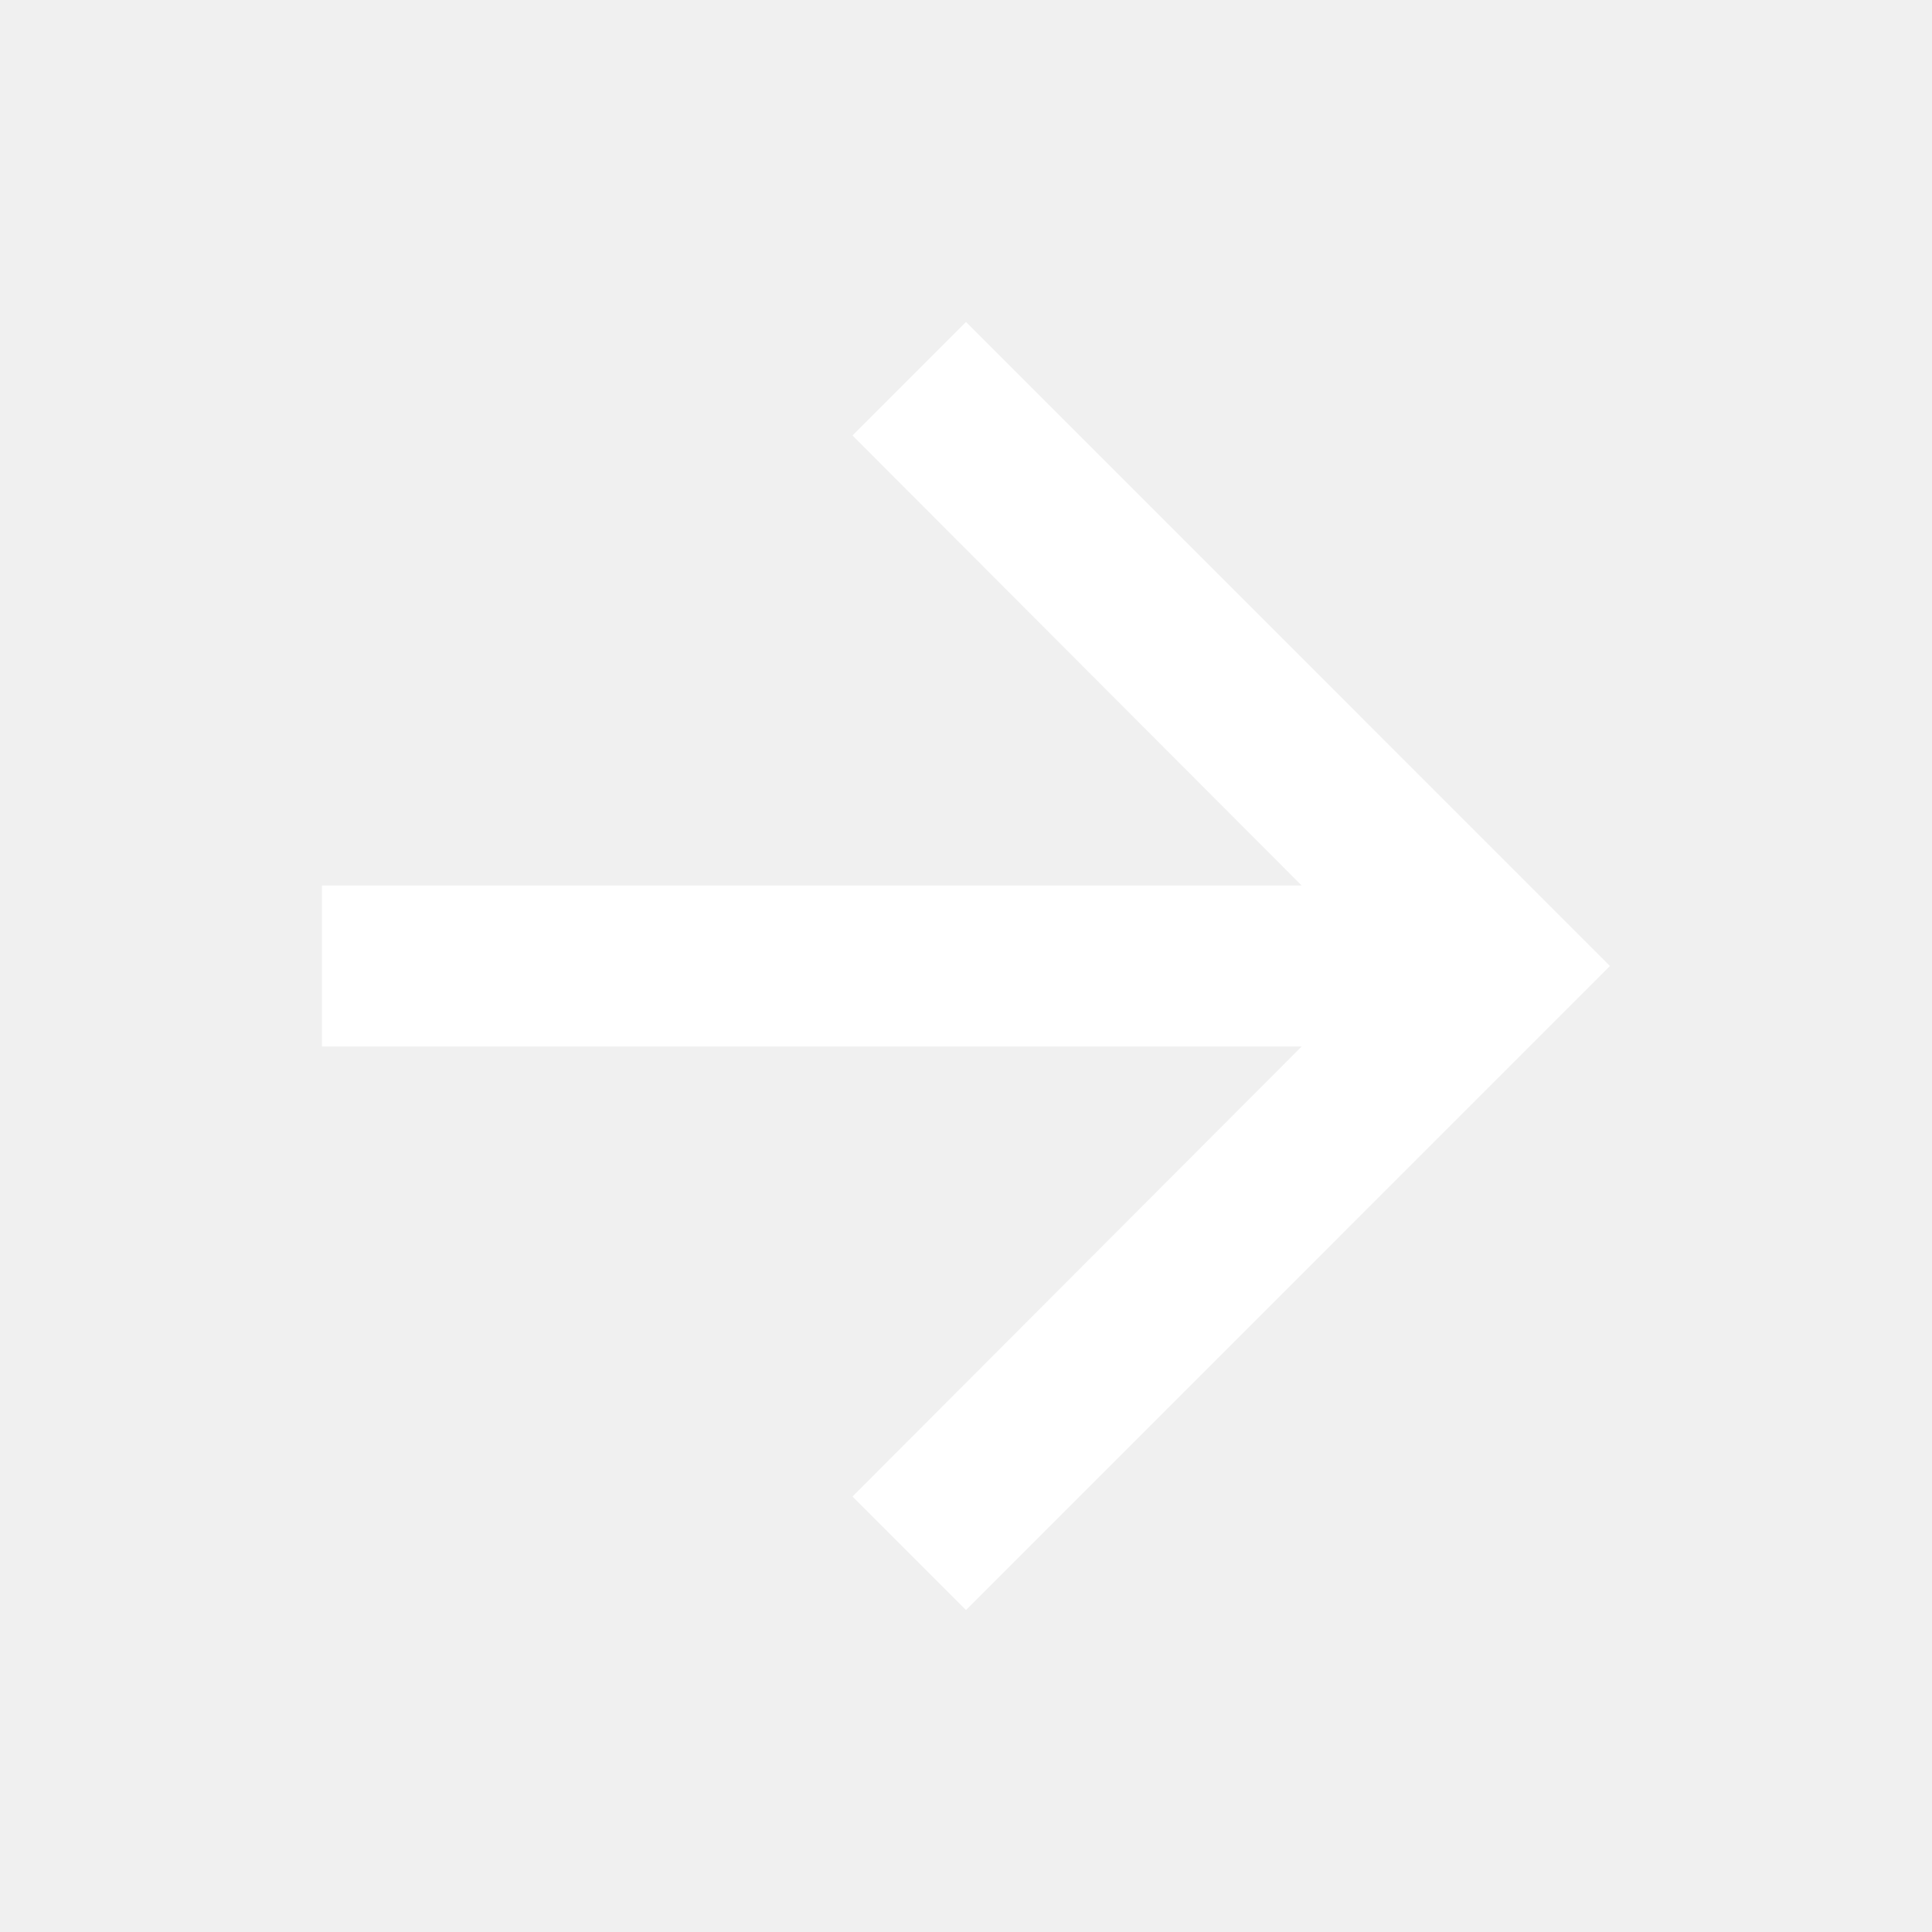
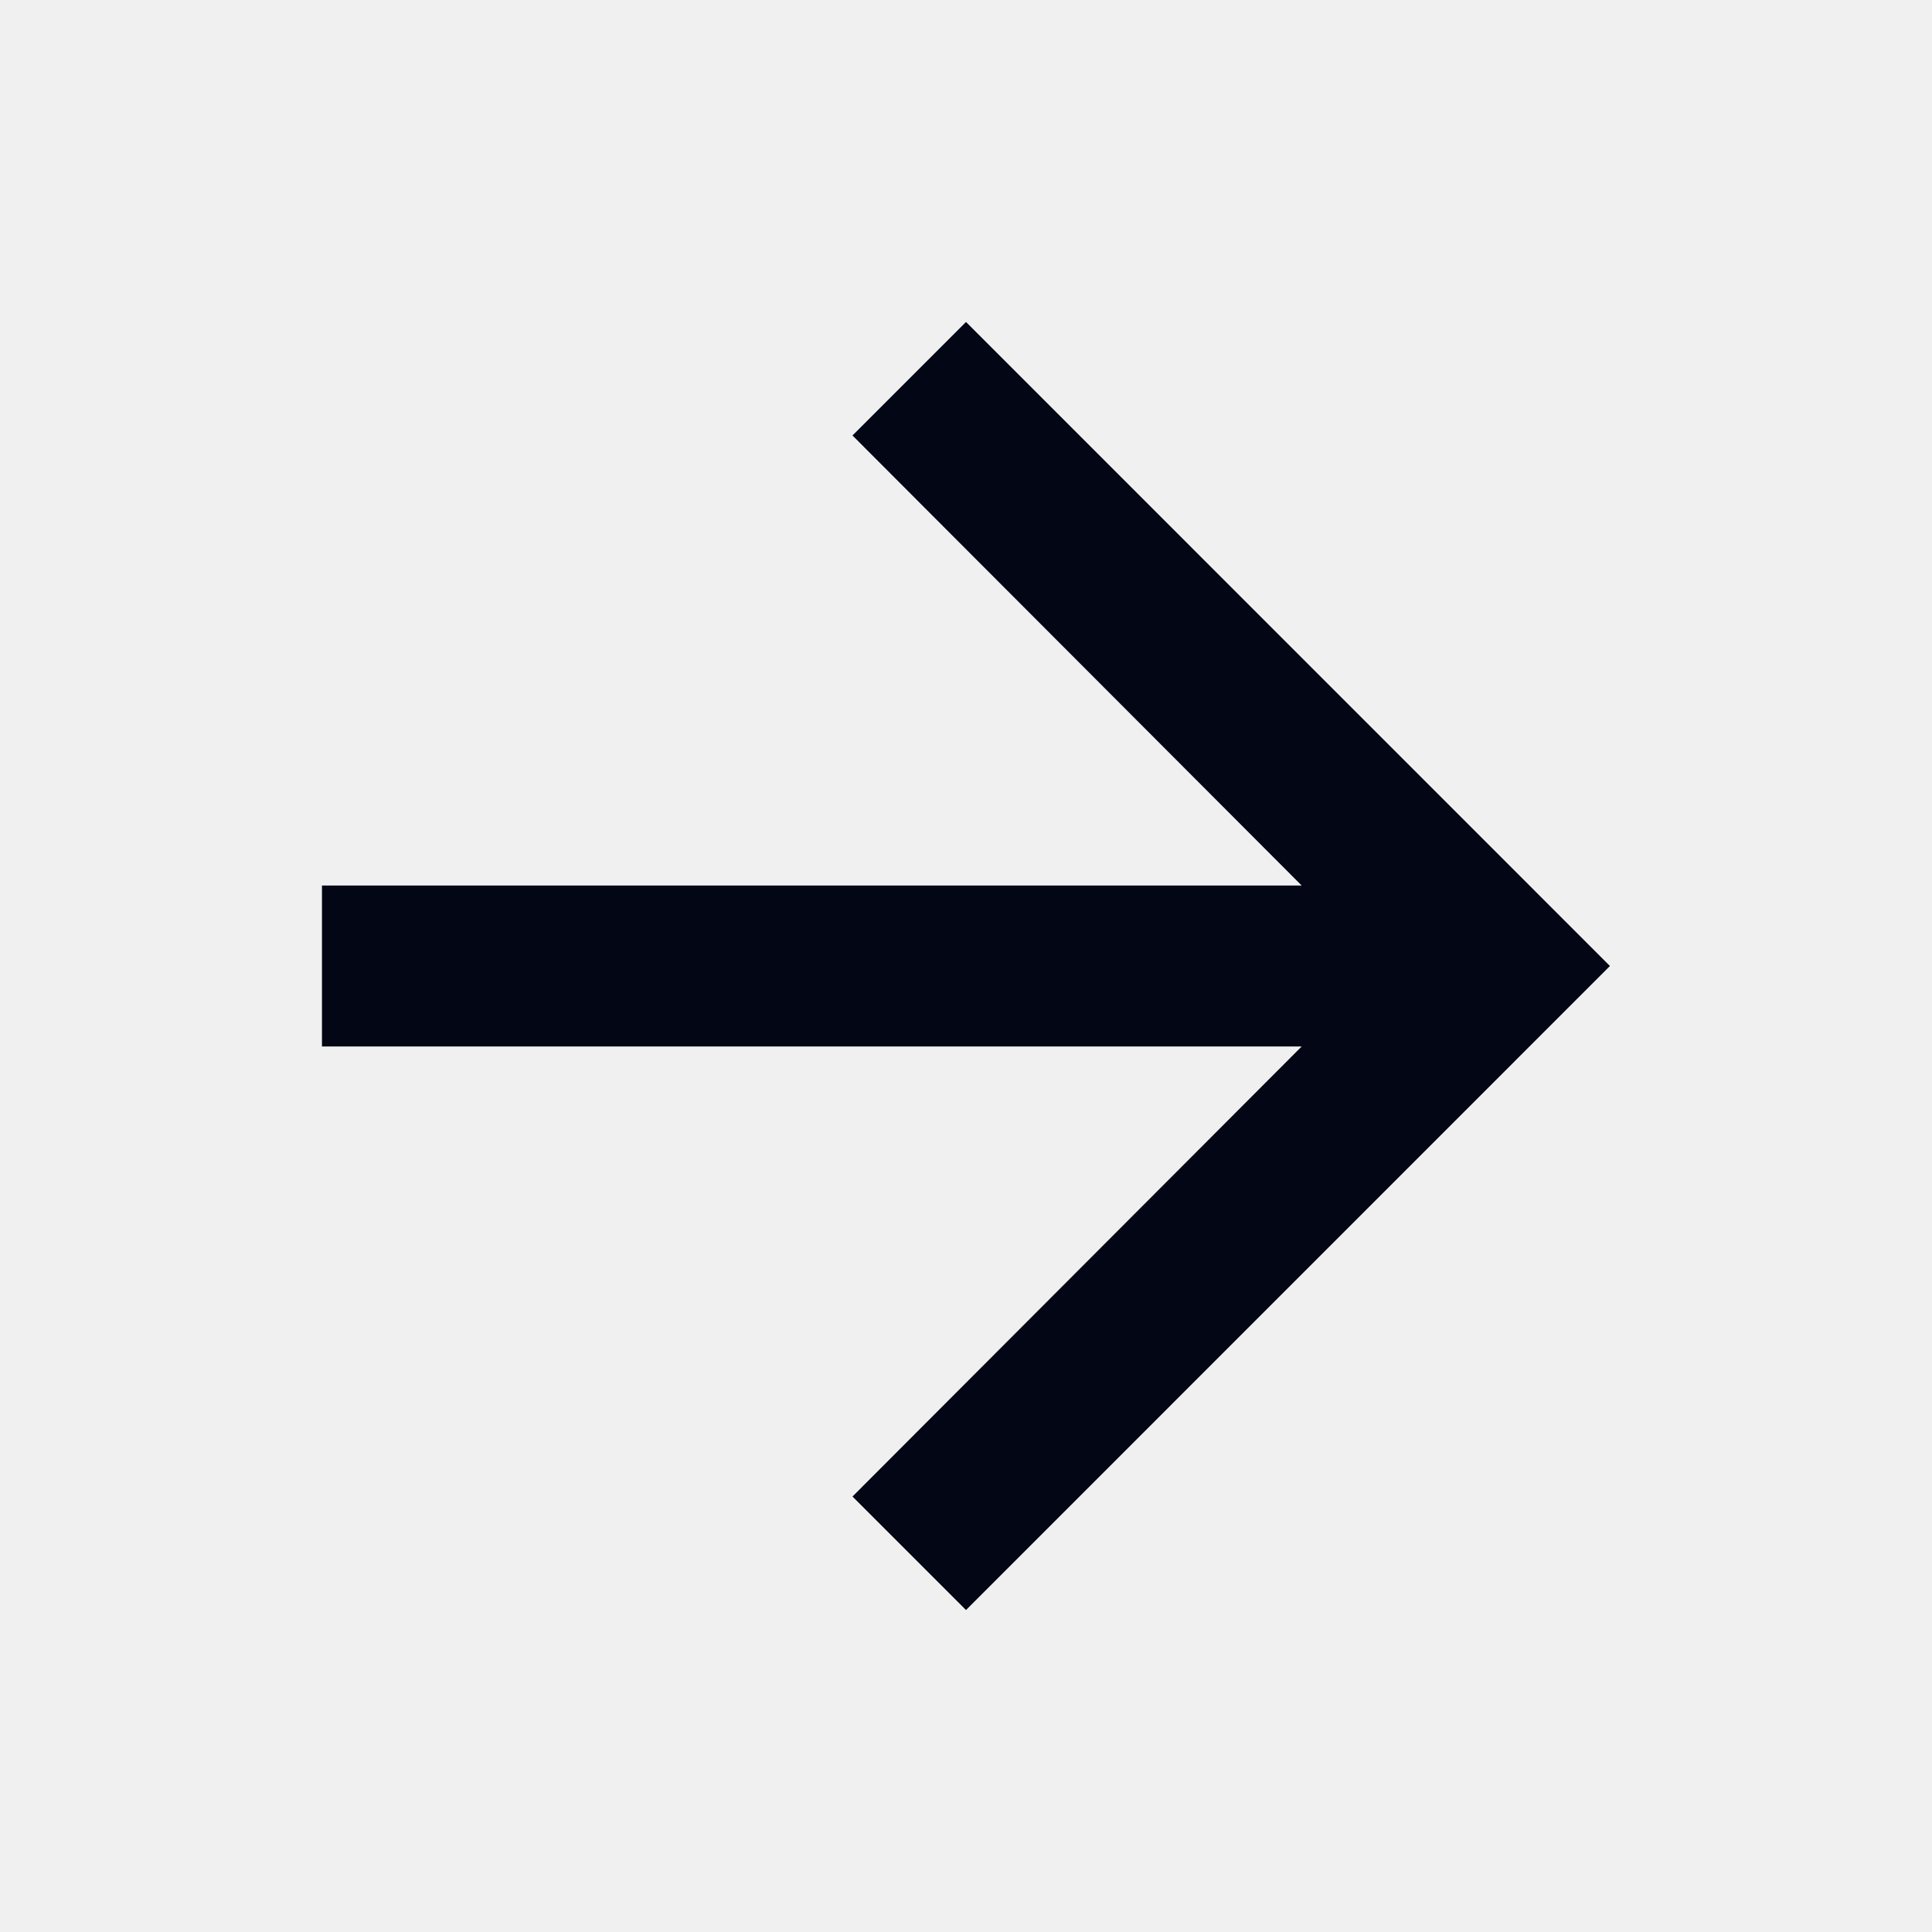
<svg xmlns="http://www.w3.org/2000/svg" width="20" height="20" viewBox="0 0 20 20" fill="none">
-   <path d="M10 3.333L8.825 4.508L13.475 9.167H3.333V10.833H13.475L8.825 15.492L10 16.667L16.666 10L10 3.333Z" fill="white" />
+   <path d="M10 3.333L8.825 4.508L13.475 9.167H3.333V10.833H13.475L8.825 15.492L10 16.667L16.666 10L10 3.333Z" fill="#030615" />
</svg>
